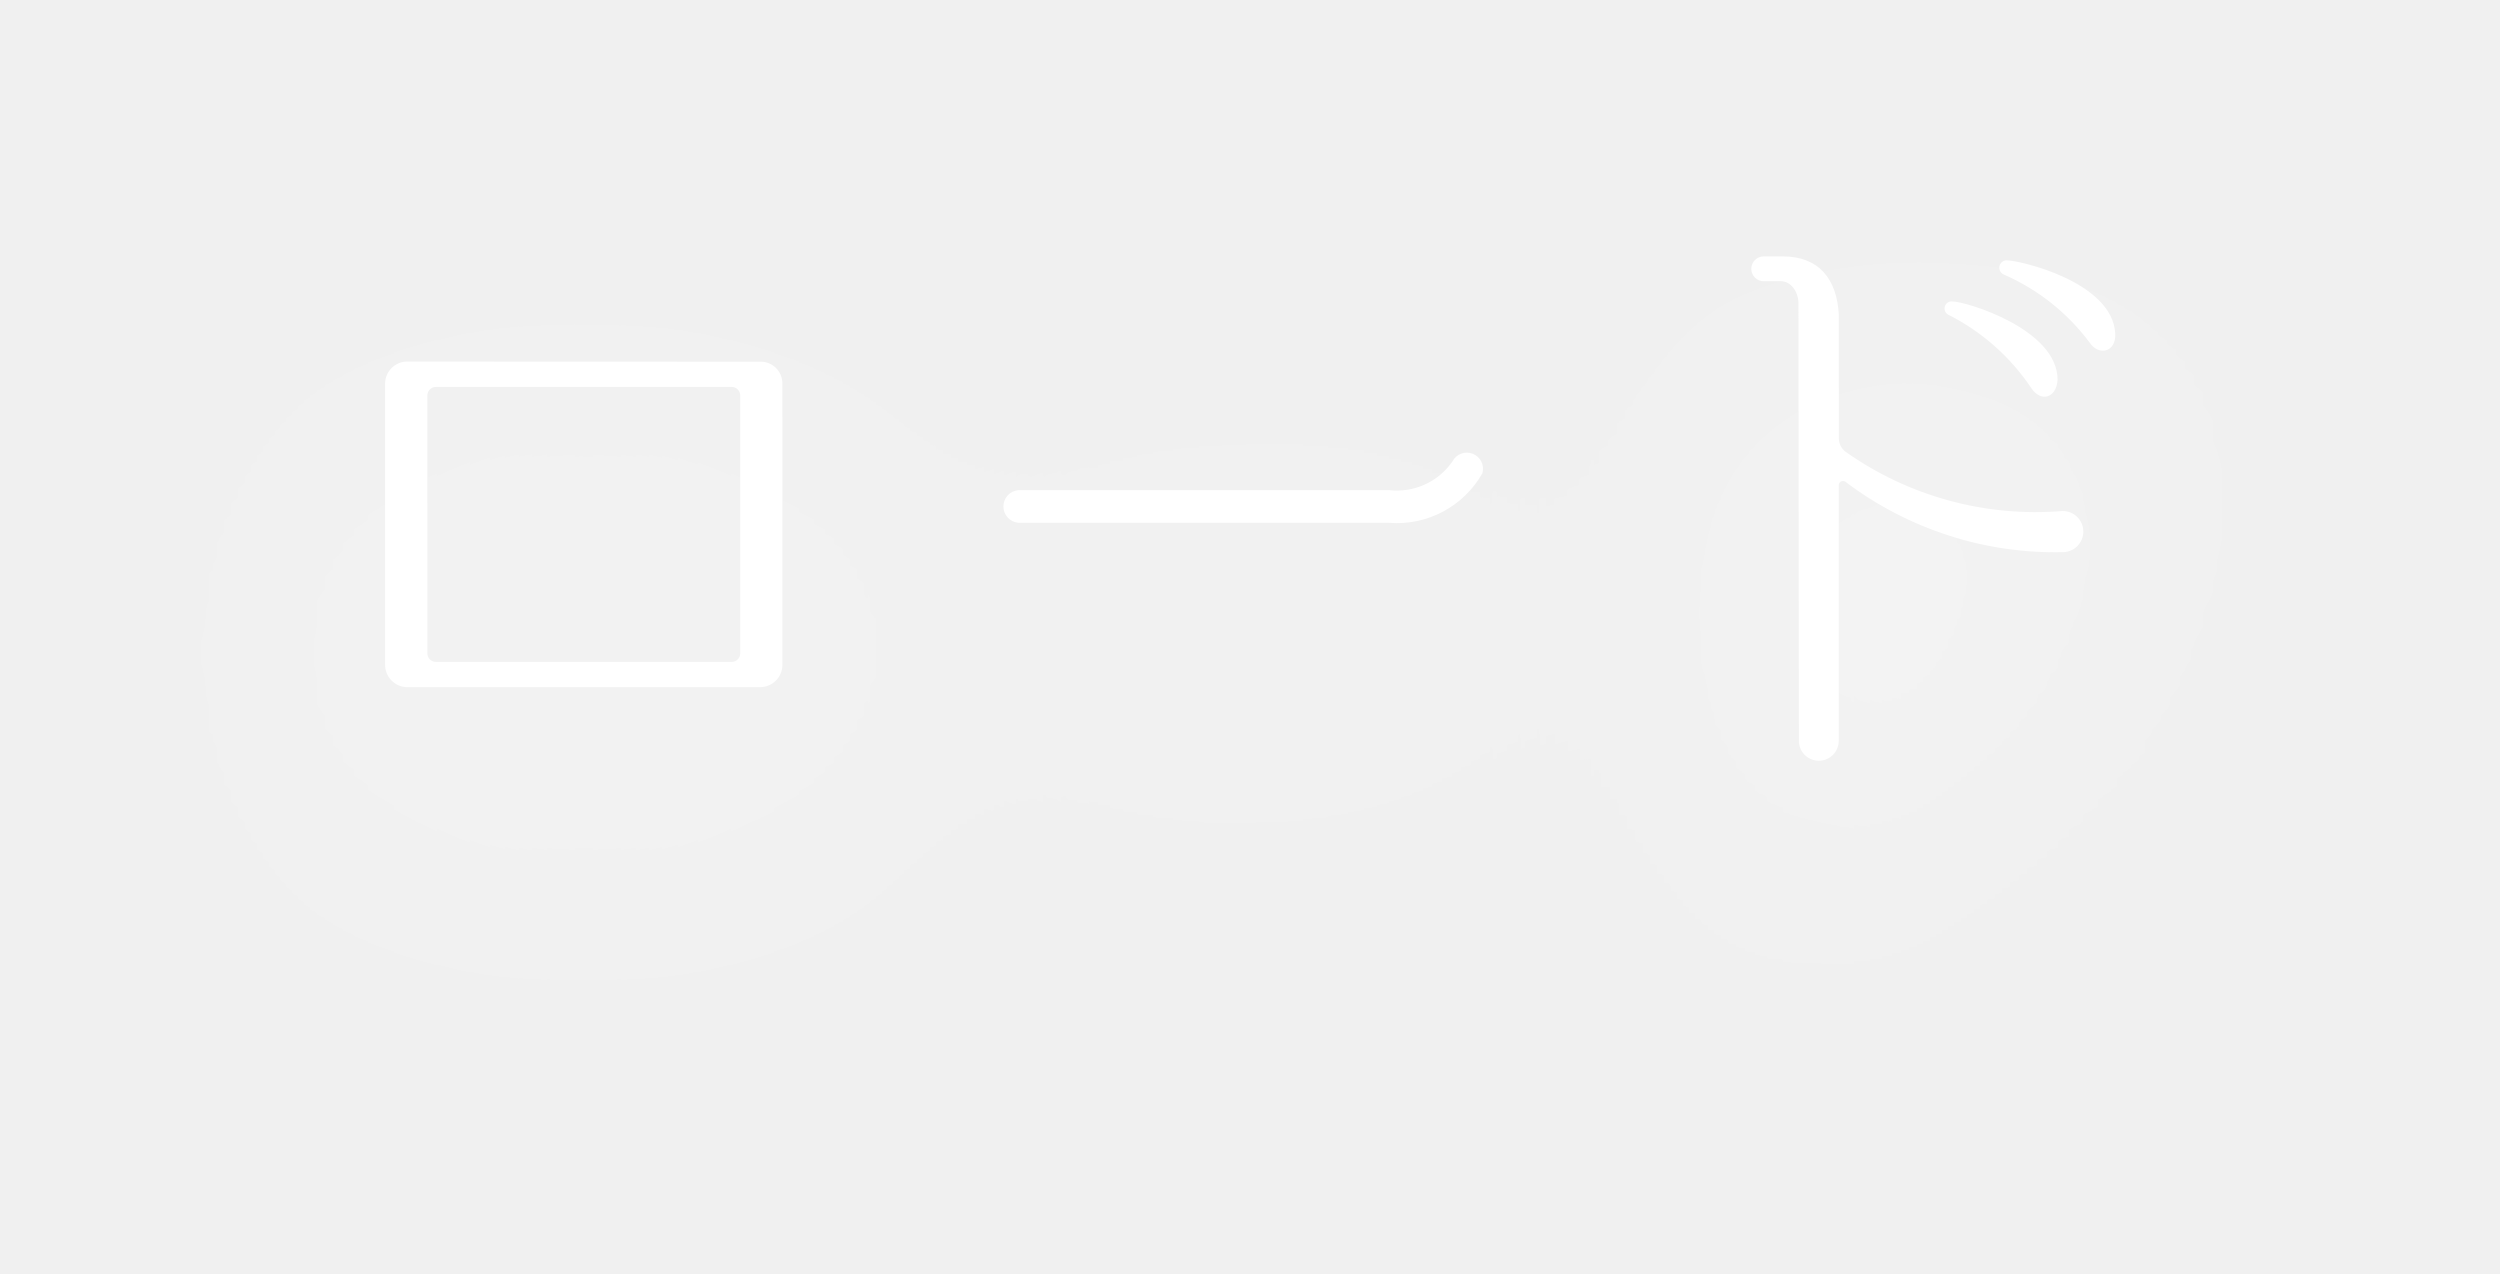
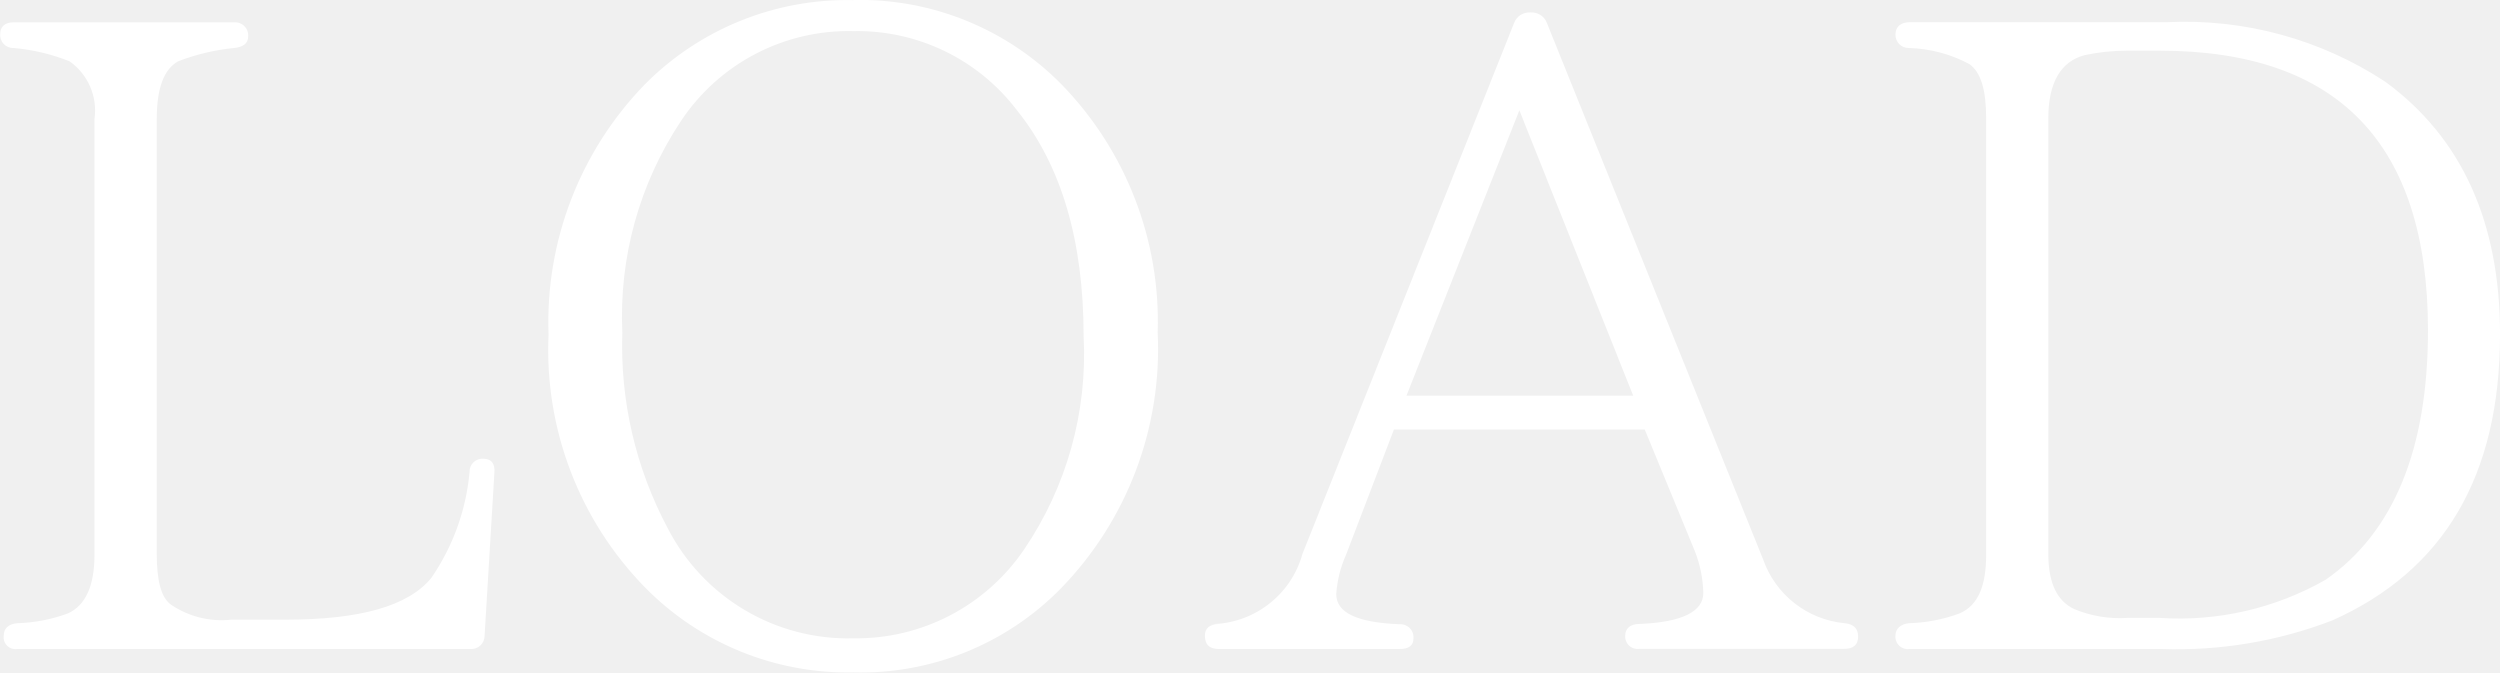
- <svg xmlns="http://www.w3.org/2000/svg" width="58.452" height="29.786" viewBox="0 0 58.452 29.786">
+ <svg xmlns="http://www.w3.org/2000/svg" width="88.708" height="23.849" viewBox="0 0 88.708 23.849">
  <defs>
-     <style>.a{fill:#fff;}.b{filter:url(#a);}</style>
-     <filter id="a" x="0" y="0" width="58.452" height="29.786" filterUnits="userSpaceOnUse">
-       <feOffset dy="3" input="SourceAlpha" />
-       <feGaussianBlur stdDeviation="3" result="b" />
-       <feFlood flood-color="#fff" />
-       <feComposite operator="in" in2="b" />
-       <feComposite in="SourceGraphic" />
-     </filter>
+     <style>.a{fill:#fff;}</style>
  </defs>
-   <g class="b" transform="matrix(1, 0, 0, 1, 0, 0)">
-     <path class="a" d="M-41.556-8.717a.519.519,0,0,0-.5.5v6.594a.522.522,0,0,0,.5.519h8.289a.522.522,0,0,0,.5-.519V-8.214a.508.508,0,0,0-.5-.5Zm.488.794a.2.2,0,0,1,.2-.2h6.915a.2.2,0,0,1,.2.2v6.029a.2.2,0,0,1-.2.2h-6.915a.2.2,0,0,1-.2-.2Zm22.484,2.977A2.294,2.294,0,0,0-16.4-6.107a.378.378,0,0,0-.7-.275,1.583,1.583,0,0,1-1.481.672h-8.67a.383.383,0,0,0,0,.763ZM-5.41-10.122a.166.166,0,0,0-.076.321,5.1,5.1,0,0,1,1.923,1.71c.214.321.58.244.611-.2C-2.953-9.481-5.1-10.122-5.41-10.122Zm1.267-.962a.174.174,0,0,0-.061.336,4.973,4.973,0,0,1,2,1.587c.214.321.626.229.6-.214C-1.67-10.58-3.838-11.083-4.143-11.083Zm1.3,5.862A7.68,7.68,0,0,1-7.914-6.611a.4.4,0,0,1-.153-.305v-2.9c-.046-.84-.473-1.359-1.313-1.359h-.443a.29.29,0,0,0,0,.58h.4c.229,0,.4.229.412.5L-9,.121a.466.466,0,1,0,.931.031V-5.817a.1.1,0,0,1,.153-.092,8.121,8.121,0,0,0,5.1,1.649A.481.481,0,0,0-2.846-5.222Z" transform="translate(51.06 17.17)" />
-   </g>
+   <path class="a" d="M-71.778-6.662a.456.456,0,0,0-.5.473,7.875,7.875,0,0,1-1.356,3.754c-.82,1.009-2.555,1.483-5.174,1.483h-1.924a3.193,3.193,0,0,1-2.145-.536c-.347-.252-.5-.852-.5-1.8V-18.713c0-1.1.252-1.767.757-2.051a7.6,7.6,0,0,1,1.987-.473c.315-.032.5-.158.5-.41a.464.464,0,0,0-.5-.5h-7.824c-.315,0-.473.158-.473.41a.456.456,0,0,0,.473.5,6.97,6.97,0,0,1,1.987.473,2.134,2.134,0,0,1,.883,2.051V-3.255q0,1.656-.946,2.082a5.637,5.637,0,0,1-1.8.347c-.315.032-.473.189-.473.442a.418.418,0,0,0,.473.473h16.089a.471.471,0,0,0,.5-.473l.347-5.773C-71.368-6.473-71.494-6.662-71.778-6.662Zm13.123-15.174a7.113,7.113,0,0,1,5.8,2.808c1.577,1.956,2.366,4.637,2.366,8.013A12.316,12.316,0,0,1-52.6-3.444,7.194,7.194,0,0,1-58.654-.29,7.2,7.2,0,0,1-65.248-4.2a13.774,13.774,0,0,1-1.609-6.94,12.516,12.516,0,0,1,2.082-7.508A7.14,7.14,0,0,1-58.654-21.836Zm0-1.1a10.111,10.111,0,0,0-7.413,3,12.108,12.108,0,0,0-3.407,8.865,12.053,12.053,0,0,0,3.439,8.991,10.09,10.09,0,0,0,7.382,3A9.941,9.941,0,0,0-51.3-2.056a12.176,12.176,0,0,0,3.439-9.085,12.061,12.061,0,0,0-3.407-8.8A10.039,10.039,0,0,0-58.654-22.94ZM-39.033-8.9l4.006-10.126L-30.988-8.9ZM-23.007-.353q0-.426-.473-.473a3.406,3.406,0,0,1-2.9-2.271L-34.048-22.12a.578.578,0,0,0-.568-.379h-.032a.578.578,0,0,0-.568.379L-42.723-3.287A3.4,3.4,0,0,1-46-.794h.315c-.347,0-.5.158-.5.41,0,.315.158.473.5.473h6.4c.347,0,.5-.126.5-.379a.464.464,0,0,0-.5-.5c-1.514-.063-2.24-.41-2.24-1.073a4.1,4.1,0,0,1,.347-1.388l1.7-4.448h8.9l1.767,4.29A4.337,4.337,0,0,1-28.5-1.9c0,.662-.757,1.041-2.271,1.1-.315,0-.5.158-.5.41a.441.441,0,0,0,.5.473h7.256C-23.165.089-23.007-.069-23.007-.353Zm10.694-20.789q9.511,0,9.527,9.906c0,4.259-1.23,7.193-3.628,8.865a10.509,10.509,0,0,1-5.9,1.356h-1.136a4.18,4.18,0,0,1-1.893-.315c-.6-.284-.915-.915-.915-1.956V-18.744c0-1.262.442-2.019,1.293-2.24a7.2,7.2,0,0,1,1.514-.158Zm-9.369-.568a.465.465,0,0,0,.473.473,4.829,4.829,0,0,1,2.145.568c.41.284.6.915.6,1.924V-3.255c0,1.1-.284,1.8-.946,2.082a5.637,5.637,0,0,1-1.8.347c-.284.032-.473.189-.473.442a.441.441,0,0,0,.5.473h8.959A15.362,15.362,0,0,0-6.193-.921C-2.218-2.687-.23-6.063-.23-11.079c0-3.975-1.356-6.972-4.069-8.959a12.941,12.941,0,0,0-7.76-2.114h-9.117C-21.493-22.151-21.682-21.994-21.682-21.71Z" transform="translate(88.939 22.94)" />
</svg>
